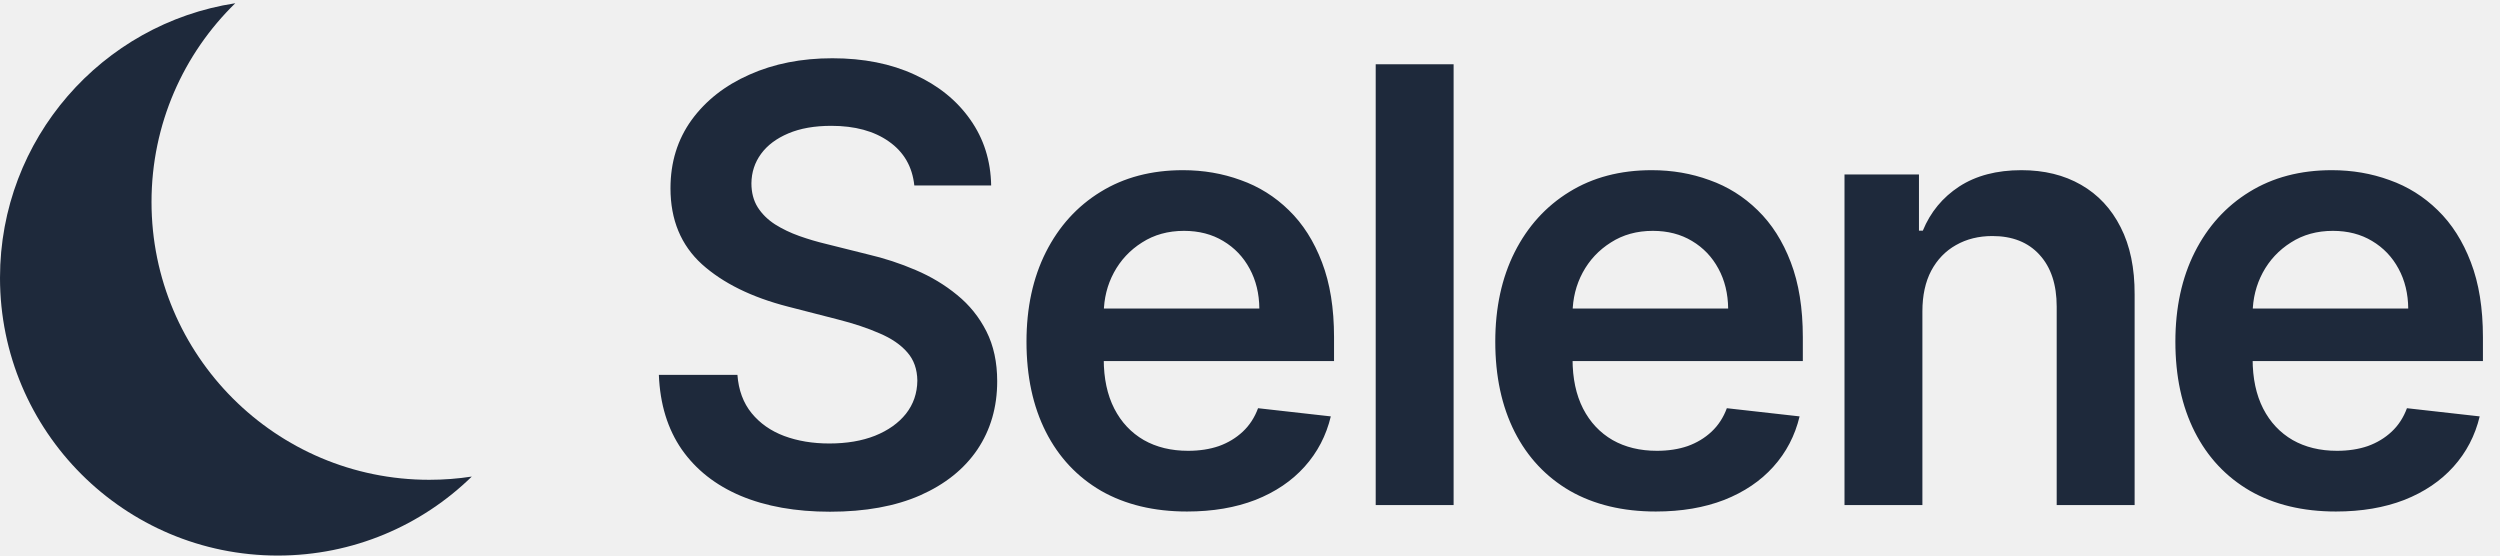
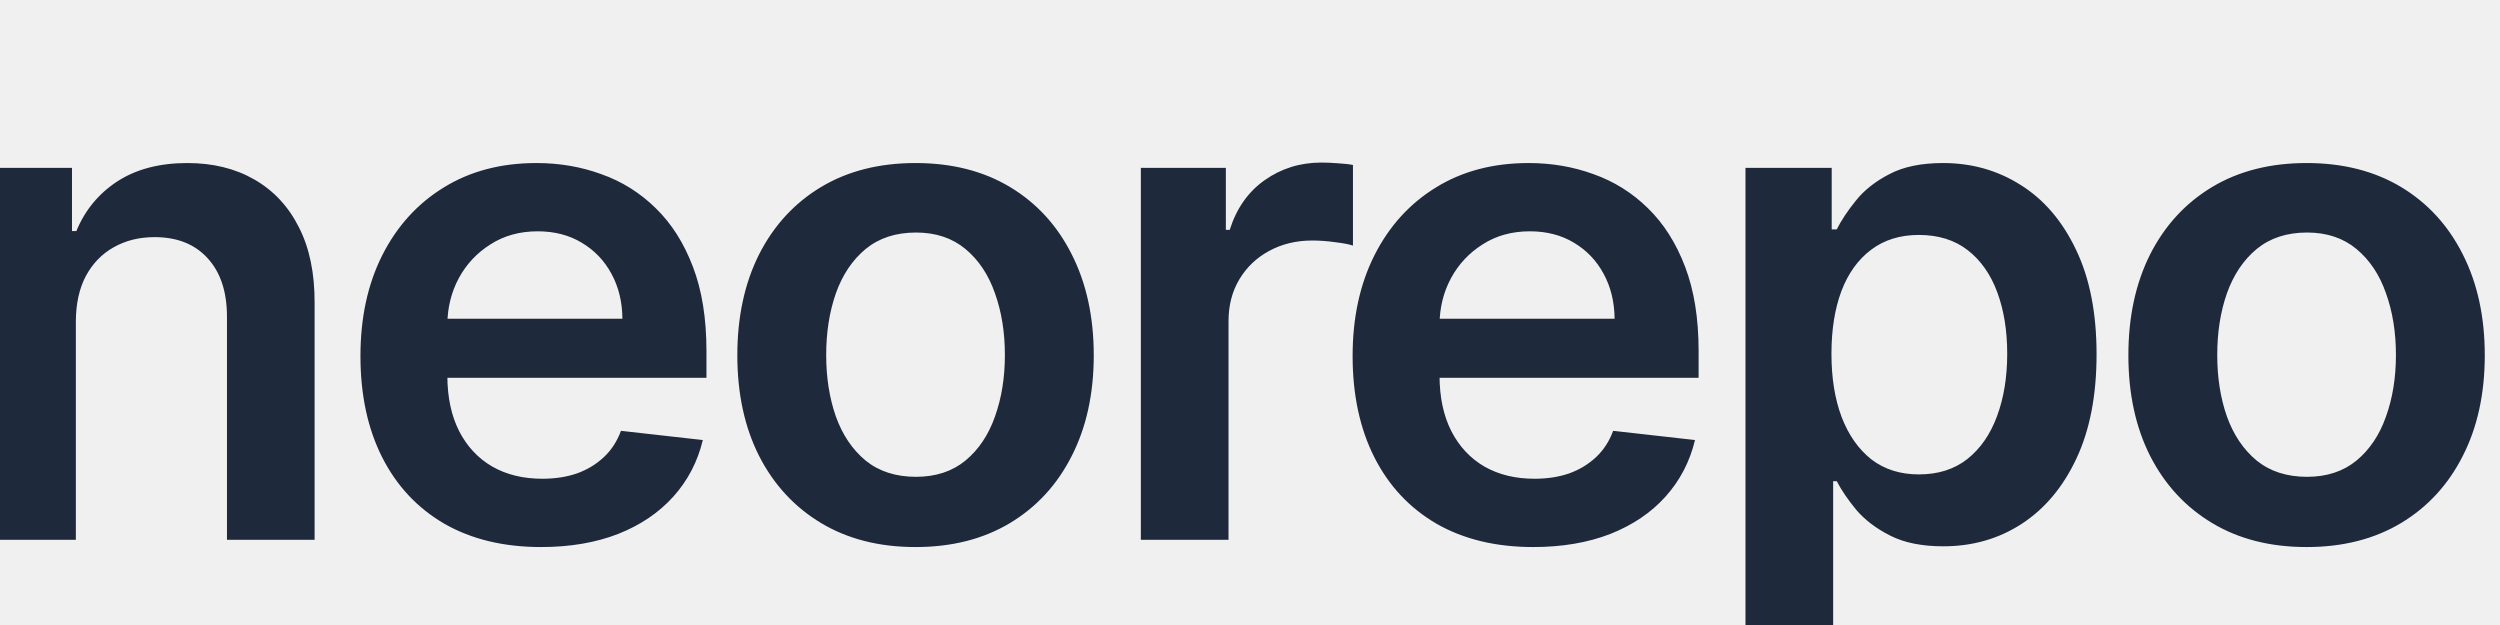
- <svg xmlns="http://www.w3.org/2000/svg" width="99" height="22" viewBox="0 0 99 22" fill="none">
-   <g clip-path="url(#clip0_105_674)">
-     <path fill-rule="evenodd" clip-rule="evenodd" d="M18.683 18.872C18.134 18.956 17.572 19 17 19C10.925 19 6 14.075 6 8C6 4.914 7.27 2.126 9.317 0.128C4.041 0.938 0 5.497 0 11C0 17.075 4.925 22 11 22C13.989 22 16.701 20.807 18.683 18.872Z" fill="#1E293B" />
-     <path d="M36.207 7.344C36.128 6.599 35.793 6.02 35.202 5.605C34.617 5.19 33.855 4.983 32.918 4.983C32.258 4.983 31.693 5.082 31.222 5.281C30.75 5.48 30.389 5.75 30.139 6.091C29.889 6.432 29.761 6.821 29.756 7.259C29.756 7.622 29.838 7.938 30.003 8.205C30.173 8.472 30.403 8.699 30.693 8.886C30.983 9.068 31.304 9.222 31.656 9.347C32.008 9.472 32.364 9.577 32.722 9.662L34.358 10.071C35.017 10.224 35.651 10.432 36.258 10.693C36.872 10.954 37.42 11.284 37.903 11.682C38.392 12.079 38.778 12.56 39.062 13.122C39.347 13.685 39.489 14.344 39.489 15.099C39.489 16.122 39.227 17.023 38.705 17.801C38.182 18.574 37.426 19.179 36.438 19.616C35.455 20.048 34.264 20.264 32.867 20.264C31.509 20.264 30.329 20.054 29.329 19.634C28.335 19.213 27.557 18.599 26.994 17.793C26.438 16.986 26.136 16.003 26.091 14.844H29.202C29.247 15.452 29.435 15.957 29.764 16.361C30.094 16.764 30.523 17.065 31.051 17.264C31.585 17.463 32.182 17.562 32.841 17.562C33.528 17.562 34.131 17.46 34.648 17.256C35.17 17.046 35.58 16.756 35.875 16.386C36.17 16.011 36.321 15.574 36.327 15.074C36.321 14.619 36.188 14.244 35.926 13.949C35.665 13.648 35.298 13.398 34.827 13.199C34.361 12.994 33.815 12.812 33.19 12.653L31.204 12.142C29.767 11.773 28.631 11.213 27.796 10.463C26.966 9.707 26.551 8.705 26.551 7.455C26.551 6.426 26.829 5.526 27.386 4.753C27.949 3.98 28.713 3.381 29.679 2.955C30.645 2.523 31.739 2.307 32.96 2.307C34.199 2.307 35.284 2.523 36.216 2.955C37.153 3.381 37.889 3.974 38.423 4.736C38.957 5.491 39.233 6.361 39.25 7.344H36.207ZM47.007 20.256C45.694 20.256 44.561 19.983 43.606 19.438C42.657 18.886 41.927 18.108 41.416 17.102C40.904 16.091 40.649 14.901 40.649 13.531C40.649 12.185 40.904 11.003 41.416 9.986C41.933 8.963 42.654 8.168 43.581 7.599C44.507 7.026 45.595 6.739 46.845 6.739C47.651 6.739 48.413 6.869 49.129 7.131C49.85 7.386 50.487 7.784 51.038 8.324C51.595 8.864 52.032 9.551 52.35 10.386C52.669 11.216 52.828 12.204 52.828 13.352V14.298H42.097V12.219H49.87C49.865 11.628 49.737 11.102 49.487 10.642C49.237 10.176 48.887 9.81 48.438 9.543C47.995 9.276 47.478 9.142 46.887 9.142C46.257 9.142 45.703 9.295 45.225 9.602C44.748 9.903 44.376 10.301 44.109 10.796C43.847 11.284 43.714 11.821 43.708 12.406V14.222C43.708 14.983 43.847 15.636 44.126 16.182C44.404 16.722 44.794 17.136 45.294 17.426C45.794 17.71 46.379 17.852 47.049 17.852C47.498 17.852 47.904 17.79 48.268 17.665C48.632 17.534 48.947 17.344 49.214 17.094C49.481 16.844 49.683 16.534 49.819 16.165L52.7 16.489C52.518 17.25 52.171 17.915 51.66 18.483C51.154 19.046 50.507 19.483 49.717 19.796C48.927 20.102 48.024 20.256 47.007 20.256ZM57.563 2.545V20H54.478V2.545H57.563ZM65.571 20.256C64.258 20.256 63.125 19.983 62.17 19.438C61.222 18.886 60.491 18.108 59.98 17.102C59.469 16.091 59.213 14.901 59.213 13.531C59.213 12.185 59.469 11.003 59.98 9.986C60.497 8.963 61.219 8.168 62.145 7.599C63.071 7.026 64.159 6.739 65.409 6.739C66.216 6.739 66.977 6.869 67.693 7.131C68.415 7.386 69.051 7.784 69.602 8.324C70.159 8.864 70.597 9.551 70.915 10.386C71.233 11.216 71.392 12.204 71.392 13.352V14.298H60.662V12.219H68.435C68.429 11.628 68.301 11.102 68.051 10.642C67.801 10.176 67.452 9.81 67.003 9.543C66.56 9.276 66.043 9.142 65.452 9.142C64.821 9.142 64.267 9.295 63.79 9.602C63.312 9.903 62.94 10.301 62.673 10.796C62.412 11.284 62.278 11.821 62.273 12.406V14.222C62.273 14.983 62.412 15.636 62.69 16.182C62.969 16.722 63.358 17.136 63.858 17.426C64.358 17.71 64.943 17.852 65.614 17.852C66.062 17.852 66.469 17.79 66.832 17.665C67.196 17.534 67.511 17.344 67.778 17.094C68.045 16.844 68.247 16.534 68.383 16.165L71.264 16.489C71.082 17.25 70.736 17.915 70.224 18.483C69.719 19.046 69.071 19.483 68.281 19.796C67.491 20.102 66.588 20.256 65.571 20.256ZM76.127 12.329V20H73.042V6.909H75.991V9.134H76.144C76.445 8.401 76.926 7.818 77.585 7.386C78.249 6.955 79.07 6.739 80.048 6.739C80.951 6.739 81.738 6.932 82.409 7.318C83.085 7.705 83.607 8.264 83.977 8.997C84.352 9.73 84.536 10.619 84.531 11.665V20H81.445V12.142C81.445 11.267 81.218 10.582 80.764 10.088C80.315 9.594 79.693 9.347 78.897 9.347C78.357 9.347 77.877 9.466 77.457 9.705C77.042 9.938 76.715 10.276 76.477 10.719C76.244 11.162 76.127 11.699 76.127 12.329ZM92.503 20.256C91.19 20.256 90.056 19.983 89.102 19.438C88.153 18.886 87.423 18.108 86.912 17.102C86.4 16.091 86.145 14.901 86.145 13.531C86.145 12.185 86.4 11.003 86.912 9.986C87.429 8.963 88.15 8.168 89.076 7.599C90.003 7.026 91.091 6.739 92.341 6.739C93.147 6.739 93.909 6.869 94.625 7.131C95.346 7.386 95.983 7.784 96.534 8.324C97.091 8.864 97.528 9.551 97.846 10.386C98.165 11.216 98.324 12.204 98.324 13.352V14.298H87.594V12.219H95.366C95.361 11.628 95.233 11.102 94.983 10.642C94.733 10.176 94.383 9.81 93.934 9.543C93.491 9.276 92.974 9.142 92.383 9.142C91.753 9.142 91.199 9.295 90.721 9.602C90.244 9.903 89.872 10.301 89.605 10.796C89.344 11.284 89.21 11.821 89.204 12.406V14.222C89.204 14.983 89.344 15.636 89.622 16.182C89.9 16.722 90.29 17.136 90.79 17.426C91.29 17.71 91.875 17.852 92.545 17.852C92.994 17.852 93.4 17.79 93.764 17.665C94.128 17.534 94.443 17.344 94.71 17.094C94.977 16.844 95.179 16.534 95.315 16.165L98.196 16.489C98.014 17.25 97.667 17.915 97.156 18.483C96.65 19.046 96.003 19.483 95.213 19.796C94.423 20.102 93.52 20.256 92.503 20.256Z" fill="#1E293B" />
+ <svg xmlns="http://www.w3.org/2000/svg" width="88" height="22" viewBox="0 0 88 22" fill="none">
+   <g clip-path="url(#clip0_250_31322)">
+     <path d="M2.67 11.329V19H-0.415V5.909H2.534V8.134H2.688C2.989 7.401 3.469 6.818 4.128 6.386C4.793 5.955 5.614 5.739 6.591 5.739C7.494 5.739 8.281 5.932 8.952 6.318C9.628 6.705 10.151 7.264 10.52 7.997C10.895 8.73 11.079 9.619 11.074 10.665V19H7.989V11.142C7.989 10.267 7.761 9.582 7.307 9.088C6.858 8.594 6.236 8.347 5.44 8.347C4.901 8.347 4.42 8.466 4 8.705C3.585 8.938 3.259 9.276 3.02 9.719C2.787 10.162 2.67 10.699 2.67 11.329ZM19.046 19.256C17.733 19.256 16.6 18.983 15.645 18.438C14.696 17.886 13.966 17.108 13.455 16.102C12.943 15.091 12.688 13.901 12.688 12.531C12.688 11.185 12.943 10.003 13.455 8.986C13.972 7.963 14.693 7.168 15.62 6.599C16.546 6.026 17.634 5.739 18.884 5.739C19.691 5.739 20.452 5.869 21.168 6.131C21.889 6.386 22.526 6.784 23.077 7.324C23.634 7.864 24.071 8.551 24.389 9.386C24.708 10.216 24.867 11.204 24.867 12.352V13.298H14.137V11.219H21.909C21.904 10.628 21.776 10.102 21.526 9.642C21.276 9.176 20.926 8.81 20.477 8.543C20.034 8.276 19.517 8.142 18.926 8.142C18.296 8.142 17.742 8.295 17.264 8.602C16.787 8.903 16.415 9.301 16.148 9.795C15.887 10.284 15.753 10.821 15.747 11.406V13.222C15.747 13.983 15.887 14.636 16.165 15.182C16.443 15.722 16.833 16.136 17.333 16.426C17.833 16.71 18.418 16.852 19.088 16.852C19.537 16.852 19.943 16.79 20.307 16.665C20.671 16.534 20.986 16.344 21.253 16.094C21.52 15.844 21.722 15.534 21.858 15.165L24.739 15.489C24.557 16.25 24.21 16.915 23.699 17.483C23.193 18.046 22.546 18.483 21.756 18.796C20.966 19.102 20.063 19.256 19.046 19.256ZM32.227 19.256C30.949 19.256 29.841 18.974 28.903 18.412C27.966 17.849 27.238 17.062 26.721 16.051C26.21 15.04 25.954 13.858 25.954 12.506C25.954 11.153 26.21 9.969 26.721 8.952C27.238 7.935 27.966 7.145 28.903 6.582C29.841 6.02 30.949 5.739 32.227 5.739C33.505 5.739 34.613 6.02 35.551 6.582C36.488 7.145 37.213 7.935 37.724 8.952C38.241 9.969 38.5 11.153 38.5 12.506C38.5 13.858 38.241 15.04 37.724 16.051C37.213 17.062 36.488 17.849 35.551 18.412C34.613 18.974 33.505 19.256 32.227 19.256ZM32.244 16.784C32.937 16.784 33.517 16.594 33.983 16.213C34.449 15.827 34.795 15.31 35.023 14.662C35.255 14.014 35.372 13.293 35.372 12.497C35.372 11.696 35.255 10.972 35.023 10.324C34.795 9.67 34.449 9.151 33.983 8.764C33.517 8.378 32.937 8.185 32.244 8.185C31.534 8.185 30.943 8.378 30.471 8.764C30.005 9.151 29.656 9.67 29.423 10.324C29.196 10.972 29.082 11.696 29.082 12.497C29.082 13.293 29.196 14.014 29.423 14.662C29.656 15.31 30.005 15.827 30.471 16.213C30.943 16.594 31.534 16.784 32.244 16.784ZM40.158 19V5.909H43.15V8.091H43.286C43.525 7.335 43.934 6.753 44.514 6.344C45.099 5.929 45.766 5.722 46.516 5.722C46.687 5.722 46.877 5.73 47.087 5.747C47.303 5.759 47.482 5.778 47.624 5.807V8.645C47.494 8.599 47.286 8.56 47.002 8.526C46.724 8.486 46.454 8.466 46.192 8.466C45.63 8.466 45.124 8.588 44.675 8.832C44.232 9.071 43.883 9.403 43.627 9.83C43.371 10.256 43.244 10.747 43.244 11.304V19H40.158ZM53.97 19.256C52.658 19.256 51.524 18.983 50.57 18.438C49.621 17.886 48.891 17.108 48.38 16.102C47.868 15.091 47.612 13.901 47.612 12.531C47.612 11.185 47.868 10.003 48.38 8.986C48.897 7.963 49.618 7.168 50.544 6.599C51.47 6.026 52.558 5.739 53.808 5.739C54.615 5.739 55.377 5.869 56.093 6.131C56.814 6.386 57.45 6.784 58.002 7.324C58.558 7.864 58.996 8.551 59.314 9.386C59.632 10.216 59.791 11.204 59.791 12.352V13.298H49.061V11.219H56.834C56.828 10.628 56.7 10.102 56.45 9.642C56.2 9.176 55.851 8.81 55.402 8.543C54.959 8.276 54.442 8.142 53.851 8.142C53.22 8.142 52.666 8.295 52.189 8.602C51.712 8.903 51.34 9.301 51.073 9.795C50.811 10.284 50.678 10.821 50.672 11.406V13.222C50.672 13.983 50.811 14.636 51.09 15.182C51.368 15.722 51.757 16.136 52.257 16.426C52.757 16.71 53.343 16.852 54.013 16.852C54.462 16.852 54.868 16.79 55.232 16.665C55.595 16.534 55.911 16.344 56.178 16.094C56.445 15.844 56.647 15.534 56.783 15.165L59.664 15.489C59.482 16.25 59.135 16.915 58.624 17.483C58.118 18.046 57.47 18.483 56.681 18.796C55.891 19.102 54.987 19.256 53.97 19.256ZM61.441 23.909V5.909H64.476V8.074H64.654C64.814 7.756 65.038 7.418 65.328 7.06C65.618 6.696 66.01 6.386 66.504 6.131C66.998 5.869 67.629 5.739 68.396 5.739C69.407 5.739 70.319 5.997 71.132 6.514C71.95 7.026 72.598 7.784 73.075 8.79C73.558 9.79 73.799 11.017 73.799 12.472C73.799 13.909 73.564 15.131 73.092 16.136C72.621 17.142 71.978 17.909 71.166 18.438C70.353 18.966 69.433 19.23 68.404 19.23C67.654 19.23 67.032 19.105 66.538 18.855C66.044 18.605 65.646 18.304 65.345 17.952C65.049 17.594 64.819 17.256 64.654 16.938H64.527V23.909H61.441ZM64.467 12.454C64.467 13.301 64.586 14.043 64.825 14.679C65.069 15.315 65.419 15.812 65.873 16.171C66.334 16.523 66.89 16.699 67.544 16.699C68.226 16.699 68.797 16.517 69.257 16.153C69.717 15.784 70.064 15.281 70.297 14.645C70.535 14.003 70.654 13.273 70.654 12.454C70.654 11.642 70.538 10.921 70.305 10.29C70.072 9.659 69.726 9.165 69.265 8.807C68.805 8.449 68.231 8.27 67.544 8.27C66.885 8.27 66.325 8.443 65.865 8.79C65.404 9.136 65.055 9.622 64.817 10.247C64.584 10.872 64.467 11.608 64.467 12.454ZM81.192 19.256C79.913 19.256 78.805 18.974 77.868 18.412C76.93 17.849 76.203 17.062 75.686 16.051C75.175 15.04 74.919 13.858 74.919 12.506C74.919 11.153 75.175 9.969 75.686 8.952C76.203 7.935 76.93 7.145 77.868 6.582C78.805 6.02 79.913 5.739 81.192 5.739C82.47 5.739 83.578 6.02 84.516 6.582C85.453 7.145 86.177 7.935 86.689 8.952C87.206 9.969 87.464 11.153 87.464 12.506C87.464 13.858 87.206 15.04 86.689 16.051C86.177 17.062 85.453 17.849 84.516 18.412C83.578 18.974 82.47 19.256 81.192 19.256ZM81.209 16.784C81.902 16.784 82.481 16.594 82.947 16.213C83.413 15.827 83.76 15.31 83.987 14.662C84.22 14.014 84.337 13.293 84.337 12.497C84.337 11.696 84.22 10.972 83.987 10.324C83.76 9.67 83.413 9.151 82.947 8.764C82.481 8.378 81.902 8.185 81.209 8.185C80.499 8.185 79.908 8.378 79.436 8.764C78.97 9.151 78.621 9.67 78.388 10.324C78.16 10.972 78.047 11.696 78.047 12.497C78.047 13.293 78.16 14.014 78.388 14.662C78.621 15.31 78.97 15.827 79.436 16.213C79.908 16.594 80.499 16.784 81.209 16.784Z" fill="#1E293B" />
  </g>
  <defs>
-     <clipPath id="clip0_105_674">
-       <rect width="99" height="22" fill="white" />
+     <clipPath id="clip0_250_31322">
+       <rect width="88" height="22" fill="white" />
    </clipPath>
  </defs>
</svg>
